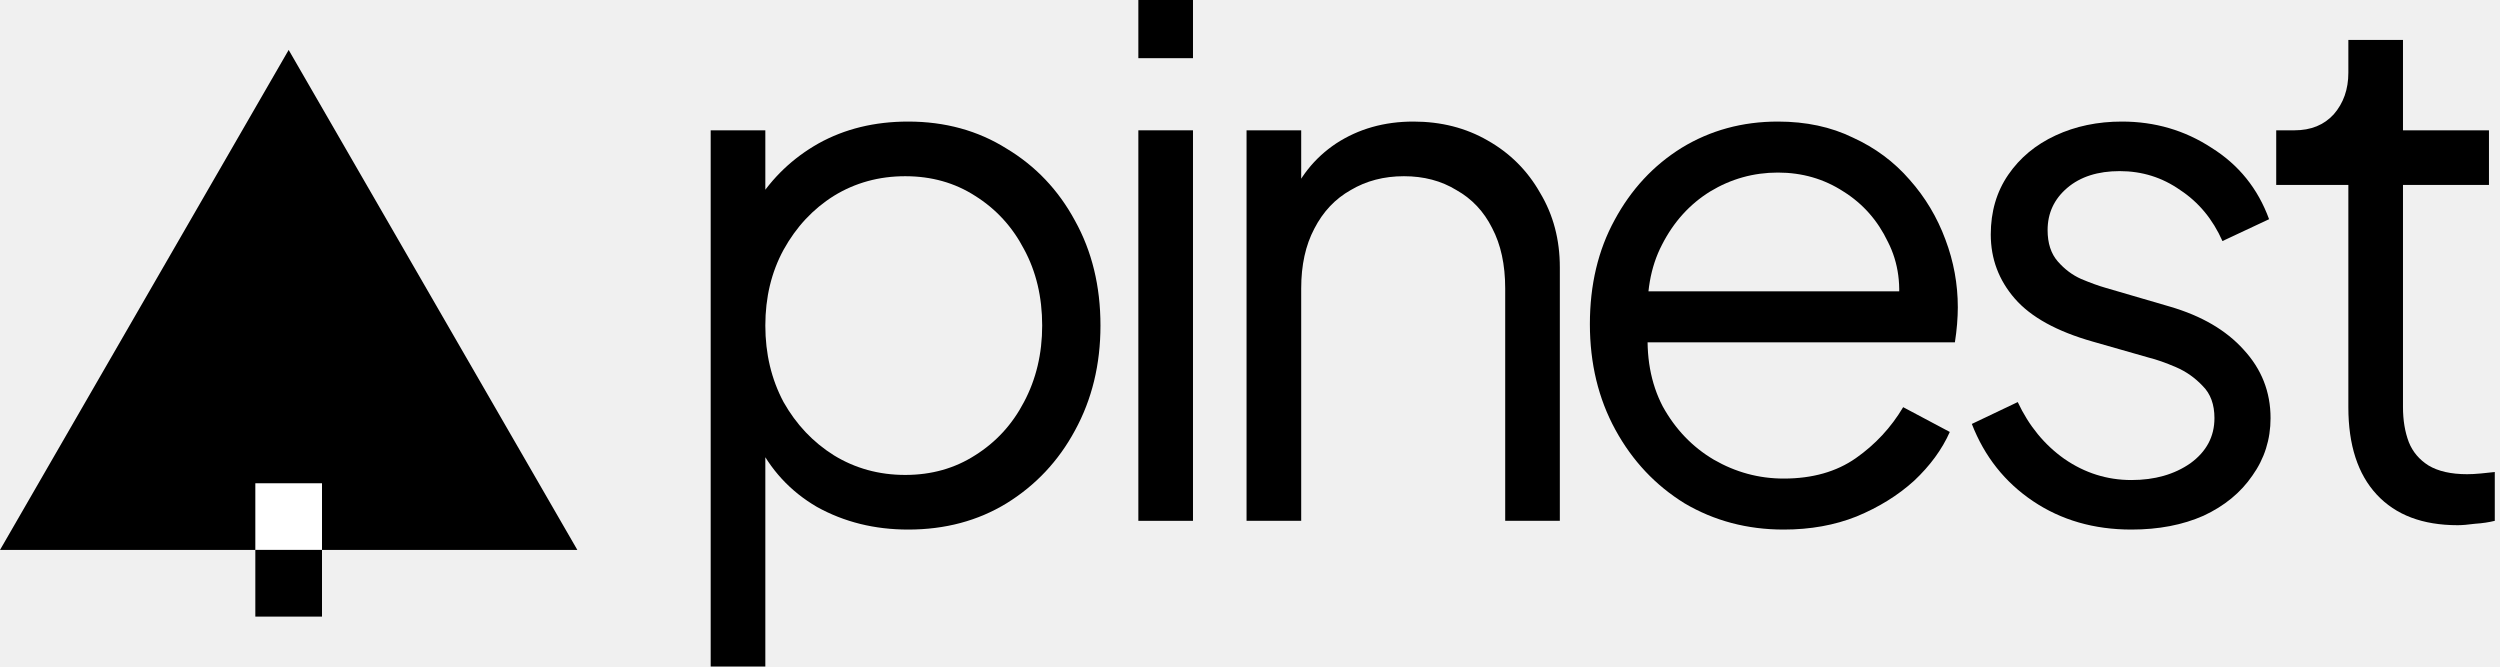
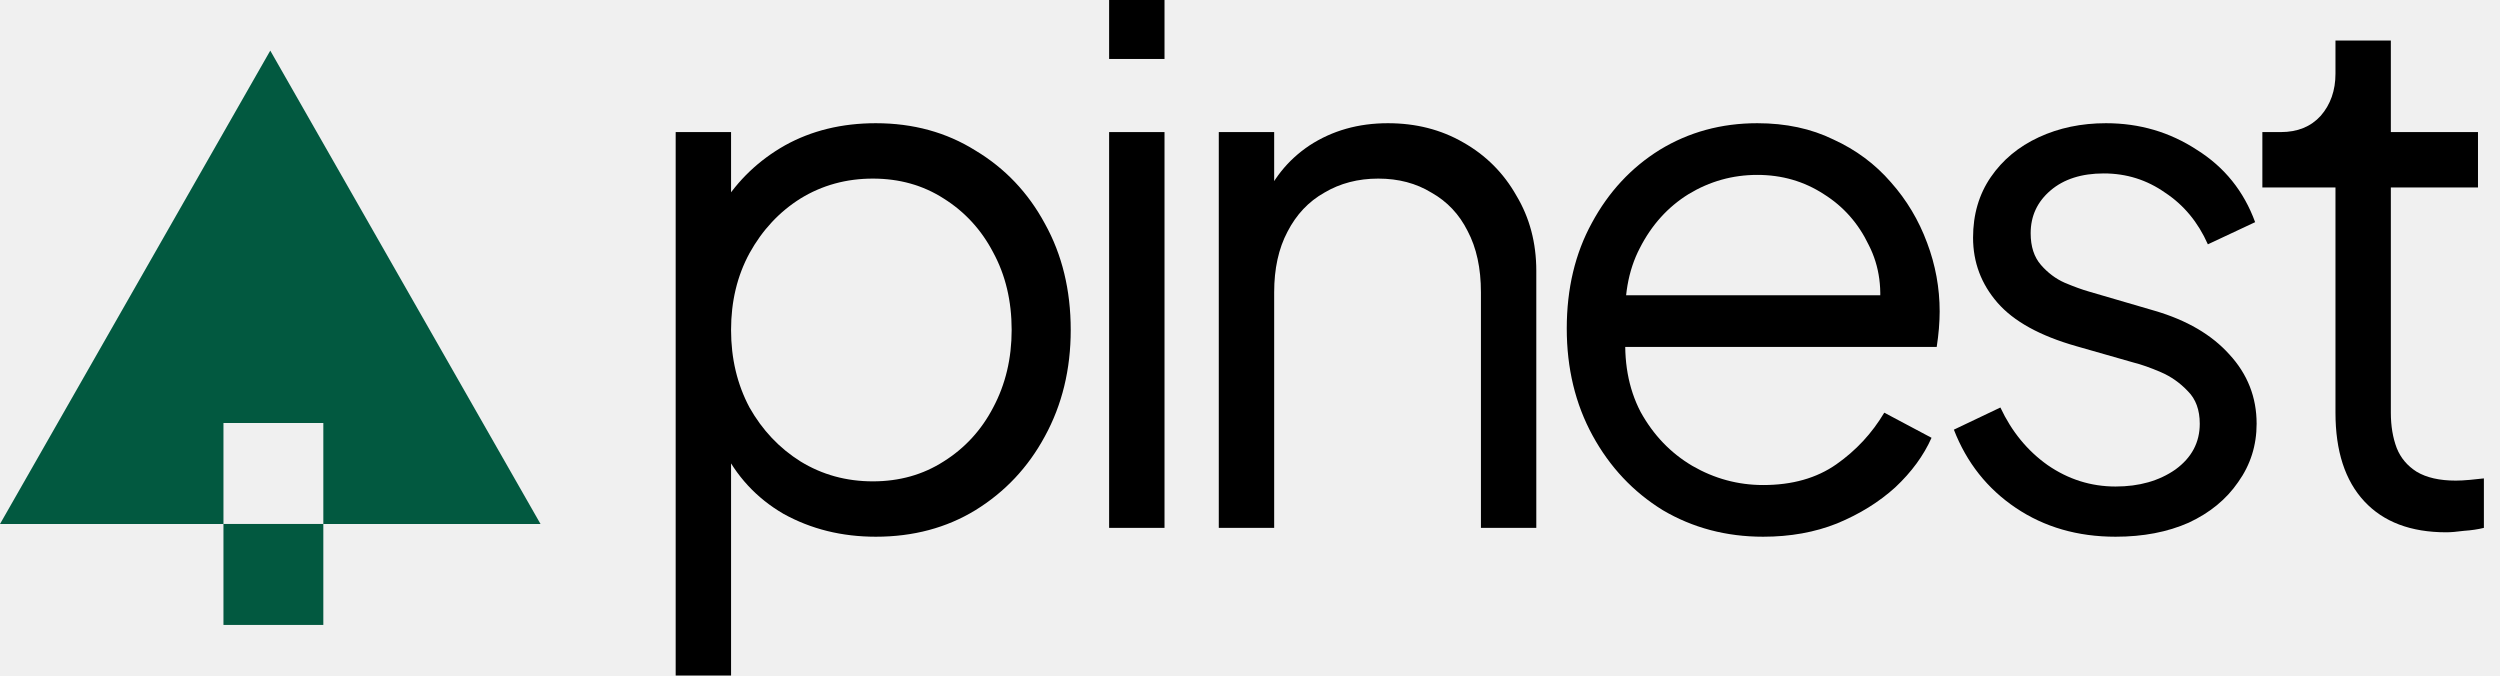
- <svg xmlns="http://www.w3.org/2000/svg" width="150" height="40" viewBox="0 0 150 40" fill="none">
-   <path d="M17.32 2.996L34.641 32.996H0L17.32 2.996Z" fill="black" />
-   <path d="M15.32 28.996H19.32V32.996H15.32V28.996Z" fill="white" />
-   <path d="M15.32 32.996H19.32V36.996H15.32V32.996Z" fill="black" />
-   <path d="M42.641 39.993V7.819H45.92V13.065L45.395 12.147C46.328 10.66 47.566 9.48 49.111 8.606C50.684 7.732 52.477 7.294 54.488 7.294C56.703 7.294 58.67 7.834 60.389 8.912C62.138 9.961 63.507 11.404 64.498 13.24C65.518 15.076 66.028 17.174 66.028 19.534C66.028 21.866 65.518 23.964 64.498 25.829C63.507 27.665 62.138 29.122 60.389 30.201C58.67 31.25 56.703 31.774 54.488 31.774C52.477 31.774 50.655 31.323 49.023 30.419C47.42 29.487 46.211 28.175 45.395 26.485L45.92 26.004V39.993H42.641ZM54.313 28.496C55.886 28.496 57.285 28.102 58.509 27.316C59.763 26.529 60.739 25.465 61.438 24.124C62.167 22.755 62.531 21.225 62.531 19.534C62.531 17.815 62.167 16.285 61.438 14.944C60.739 13.604 59.763 12.54 58.509 11.753C57.285 10.966 55.886 10.573 54.313 10.573C52.739 10.573 51.311 10.966 50.029 11.753C48.776 12.54 47.77 13.618 47.013 14.988C46.284 16.329 45.92 17.844 45.92 19.534C45.92 21.225 46.284 22.755 47.013 24.124C47.77 25.465 48.776 26.529 50.029 27.316C51.311 28.102 52.739 28.496 54.313 28.496Z" fill="black" />
-   <path d="M68.301 31.25V7.819H71.579V31.25H68.301ZM68.301 3.491V5.36442e-06L71.579 0V3.491H68.301Z" fill="black" />
-   <path d="M74.793 31.25V7.819H78.072V12.365L77.329 12.19C77.912 10.675 78.859 9.48 80.17 8.606C81.511 7.732 83.055 7.294 84.804 7.294C86.465 7.294 87.951 7.673 89.263 8.431C90.603 9.189 91.652 10.238 92.41 11.578C93.197 12.89 93.59 14.376 93.59 16.037V31.25H90.312V17.305C90.312 15.877 90.049 14.668 89.525 13.677C89.029 12.686 88.316 11.928 87.383 11.404C86.48 10.85 85.43 10.573 84.236 10.573C83.041 10.573 81.977 10.85 81.044 11.404C80.112 11.928 79.383 12.7 78.859 13.72C78.334 14.711 78.072 15.906 78.072 17.305V31.25H74.793Z" fill="black" />
-   <path d="M107.021 31.774C104.836 31.774 102.854 31.25 101.076 30.201C99.328 29.122 97.943 27.651 96.923 25.786C95.903 23.92 95.393 21.808 95.393 19.447C95.393 17.086 95.889 15.003 96.879 13.196C97.87 11.36 99.211 9.917 100.901 8.868C102.621 7.819 104.544 7.294 106.672 7.294C108.362 7.294 109.863 7.615 111.174 8.256C112.515 8.868 113.651 9.713 114.584 10.792C115.516 11.841 116.23 13.036 116.726 14.376C117.221 15.688 117.469 17.043 117.469 18.442C117.469 18.733 117.454 19.068 117.425 19.447C117.396 19.797 117.352 20.161 117.294 20.54H97.492V17.48H115.414L113.841 18.791C114.103 17.188 113.914 15.76 113.272 14.507C112.66 13.225 111.772 12.22 110.606 11.491C109.44 10.733 108.129 10.354 106.672 10.354C105.214 10.354 103.859 10.733 102.606 11.491C101.382 12.249 100.42 13.312 99.721 14.682C99.022 16.023 98.745 17.626 98.89 19.491C98.745 21.356 99.036 22.988 99.765 24.387C100.522 25.756 101.542 26.82 102.825 27.578C104.136 28.336 105.535 28.714 107.021 28.714C108.741 28.714 110.183 28.306 111.349 27.49C112.515 26.674 113.462 25.654 114.19 24.43L116.988 25.917C116.522 26.966 115.808 27.942 114.846 28.846C113.884 29.72 112.733 30.434 111.393 30.988C110.081 31.512 108.624 31.774 107.021 31.774Z" fill="black" />
-   <path d="M127.883 31.774C125.639 31.774 123.672 31.206 121.982 30.07C120.291 28.933 119.067 27.388 118.31 25.436L121.064 24.124C121.734 25.552 122.667 26.689 123.861 27.534C125.085 28.379 126.426 28.802 127.883 28.802C129.282 28.802 130.462 28.467 131.424 27.796C132.386 27.097 132.867 26.194 132.867 25.086C132.867 24.27 132.633 23.629 132.167 23.163C131.701 22.667 131.162 22.288 130.55 22.026C129.938 21.764 129.399 21.574 128.932 21.458L125.566 20.496C123.41 19.884 121.851 19.024 120.889 17.917C119.927 16.81 119.446 15.527 119.446 14.07C119.446 12.7 119.796 11.506 120.495 10.486C121.195 9.466 122.142 8.679 123.337 8.125C124.532 7.571 125.858 7.294 127.315 7.294C129.297 7.294 131.089 7.819 132.692 8.868C134.324 9.888 135.475 11.316 136.145 13.152L133.347 14.464C132.765 13.152 131.919 12.132 130.812 11.404C129.734 10.646 128.524 10.267 127.184 10.267C125.872 10.267 124.823 10.602 124.036 11.272C123.249 11.943 122.856 12.788 122.856 13.808C122.856 14.595 123.06 15.221 123.468 15.688C123.876 16.154 124.342 16.504 124.867 16.737C125.421 16.97 125.901 17.145 126.309 17.261L130.2 18.398C132.094 18.952 133.566 19.811 134.615 20.977C135.693 22.143 136.233 23.512 136.233 25.086C136.233 26.368 135.868 27.52 135.14 28.54C134.44 29.56 133.464 30.361 132.211 30.944C130.958 31.498 129.515 31.774 127.883 31.774Z" fill="black" />
-   <path d="M147.458 31.512C145.36 31.512 143.742 30.9 142.606 29.676C141.469 28.452 140.901 26.704 140.901 24.43V11.098H136.573V7.819H137.666C138.657 7.819 139.444 7.498 140.027 6.857C140.609 6.187 140.901 5.356 140.901 4.366V2.398H144.179V7.819H149.338V11.098H144.179V24.43C144.179 25.217 144.296 25.917 144.529 26.529C144.762 27.112 145.156 27.578 145.709 27.928C146.292 28.277 147.065 28.452 148.026 28.452C148.259 28.452 148.536 28.438 148.857 28.408C149.177 28.379 149.454 28.35 149.687 28.321V31.25C149.338 31.337 148.944 31.396 148.507 31.425C148.07 31.483 147.72 31.512 147.458 31.512Z" fill="black" />
+ <svg xmlns="http://www.w3.org/2000/svg" width="148" height="40" viewBox="0 0 148 40" fill="none">
+   <path d="M16 2.996L32 31.021H19.141V25.042H13.229V31.021H0L16 2.996Z" fill="#025940" />
+   <path d="M13.229 31.018H19.141V36.996H13.229V31.018Z" fill="#025940" />
+   <path d="M40 39.993V7.819H43.279V13.065L42.754 12.147C43.687 10.66 44.925 9.48 46.47 8.606C48.043 7.732 49.836 7.294 51.847 7.294C54.061 7.294 56.029 7.834 57.748 8.912C59.497 9.961 60.866 11.404 61.857 13.24C62.877 15.076 63.387 17.174 63.387 19.534C63.387 21.866 62.877 23.964 61.857 25.829C60.866 27.665 59.497 29.122 57.748 30.201C56.029 31.25 54.061 31.774 51.847 31.774C49.836 31.774 48.014 31.323 46.382 30.419C44.779 29.487 43.57 28.175 42.754 26.485L43.279 26.004V39.993H40ZM51.672 28.496C53.245 28.496 54.644 28.102 55.868 27.316C57.121 26.529 58.098 25.465 58.797 24.124C59.526 22.755 59.89 21.225 59.89 19.534C59.89 17.815 59.526 16.285 58.797 14.944C58.098 13.604 57.121 12.54 55.868 11.753C54.644 10.966 53.245 10.573 51.672 10.573C50.098 10.573 48.67 10.966 47.388 11.753C46.135 12.54 45.129 13.618 44.371 14.988C43.643 16.329 43.279 17.844 43.279 19.534C43.279 21.225 43.643 22.755 44.371 24.124C45.129 25.465 46.135 26.529 47.388 27.316C48.67 28.102 50.098 28.496 51.672 28.496Z" fill="black" />
+   <path d="M65.66 31.25V7.819H68.939V31.25H65.66ZM65.66 3.491V5.36442e-06L68.939 0V3.491H65.66Z" fill="black" />
+   <path d="M72.152 31.25V7.819H75.431V12.365L74.688 12.19C75.27 10.675 76.218 9.48 77.529 8.606C78.87 7.732 80.414 7.294 82.163 7.294C83.824 7.294 85.31 7.673 86.622 8.431C87.962 9.189 89.011 10.238 89.769 11.578C90.556 12.89 90.949 14.376 90.949 16.037V31.25H87.671V17.305C87.671 15.877 87.409 14.668 86.884 13.677C86.388 12.686 85.674 11.928 84.742 11.404C83.838 10.85 82.789 10.573 81.594 10.573C80.4 10.573 79.336 10.85 78.403 11.404C77.471 11.928 76.742 12.7 76.218 13.72C75.693 14.711 75.431 15.906 75.431 17.305V31.25H72.152Z" fill="black" />
+   <path d="M104.38 31.774C102.195 31.774 100.213 31.25 98.435 30.201C96.686 29.122 95.302 27.651 94.282 25.786C93.262 23.92 92.752 21.808 92.752 19.447C92.752 17.086 93.248 15.003 94.239 13.196C95.229 11.36 96.57 9.917 98.26 8.868C99.98 7.819 101.903 7.294 104.031 7.294C105.721 7.294 107.222 7.615 108.533 8.256C109.874 8.868 111.01 9.713 111.943 10.792C112.875 11.841 113.589 13.036 114.085 14.376C114.58 15.688 114.828 17.043 114.828 18.442C114.828 18.733 114.813 19.068 114.784 19.447C114.755 19.797 114.711 20.161 114.653 20.54H94.85V17.48H112.773L111.2 18.791C111.462 17.188 111.273 15.76 110.631 14.507C110.019 13.225 109.131 12.22 107.965 11.491C106.799 10.733 105.488 10.354 104.031 10.354C102.573 10.354 101.218 10.733 99.965 11.491C98.741 12.249 97.779 13.312 97.08 14.682C96.38 16.023 96.104 17.626 96.249 19.491C96.104 21.356 96.395 22.988 97.124 24.387C97.881 25.756 98.901 26.82 100.184 27.578C101.495 28.336 102.894 28.714 104.38 28.714C106.1 28.714 107.542 28.306 108.708 27.49C109.874 26.674 110.821 25.654 111.549 24.43L114.347 25.917C113.881 26.966 113.167 27.942 112.205 28.846C111.243 29.72 110.092 30.434 108.752 30.988C107.44 31.512 105.983 31.774 104.38 31.774Z" fill="black" />
+   <path d="M125.242 31.774C122.998 31.774 121.031 31.206 119.341 30.07C117.65 28.933 116.426 27.388 115.669 25.436L118.423 24.124C119.093 25.552 120.026 26.689 121.22 27.534C122.444 28.379 123.785 28.802 125.242 28.802C126.641 28.802 127.821 28.467 128.783 27.796C129.745 27.097 130.226 26.194 130.226 25.086C130.226 24.27 129.992 23.629 129.526 23.163C129.06 22.667 128.521 22.288 127.909 22.026C127.297 21.764 126.758 21.574 126.291 21.458L122.925 20.496C120.769 19.884 119.21 19.024 118.248 17.917C117.286 16.81 116.805 15.527 116.805 14.07C116.805 12.7 117.155 11.506 117.854 10.486C118.554 9.466 119.501 8.679 120.696 8.125C121.891 7.571 123.217 7.294 124.674 7.294C126.656 7.294 128.448 7.819 130.051 8.868C131.683 9.888 132.834 11.316 133.504 13.152L130.706 14.464C130.124 13.152 129.278 12.132 128.171 11.404C127.093 10.646 125.883 10.267 124.543 10.267C123.231 10.267 122.182 10.602 121.395 11.272C120.608 11.943 120.215 12.788 120.215 13.808C120.215 14.595 120.419 15.221 120.827 15.688C121.235 16.154 121.701 16.504 122.226 16.737C122.78 16.97 123.26 17.145 123.668 17.261L127.559 18.398C129.453 18.952 130.925 19.811 131.974 20.977C133.052 22.143 133.592 23.512 133.592 25.086C133.592 26.368 133.227 27.52 132.499 28.54C131.799 29.56 130.823 30.361 129.57 30.944C128.317 31.498 126.874 31.774 125.242 31.774Z" fill="black" />
+   <path d="M144.817 31.512C142.719 31.512 141.101 30.9 139.965 29.676C138.828 28.452 138.26 26.704 138.26 24.43V11.098H133.932V7.819H135.025C136.016 7.819 136.803 7.498 137.386 6.857C137.968 6.187 138.26 5.356 138.26 4.366V2.398H141.538V7.819H146.697V11.098H141.538V24.43C141.538 25.217 141.655 25.917 141.888 26.529C142.121 27.112 142.515 27.578 143.068 27.928C143.651 28.277 144.424 28.452 145.385 28.452C145.618 28.452 145.895 28.438 146.216 28.408C146.536 28.379 146.813 28.35 147.046 28.321V31.25C146.697 31.337 146.303 31.396 145.866 31.425C145.429 31.483 145.079 31.512 144.817 31.512Z" fill="black" />
</svg>
